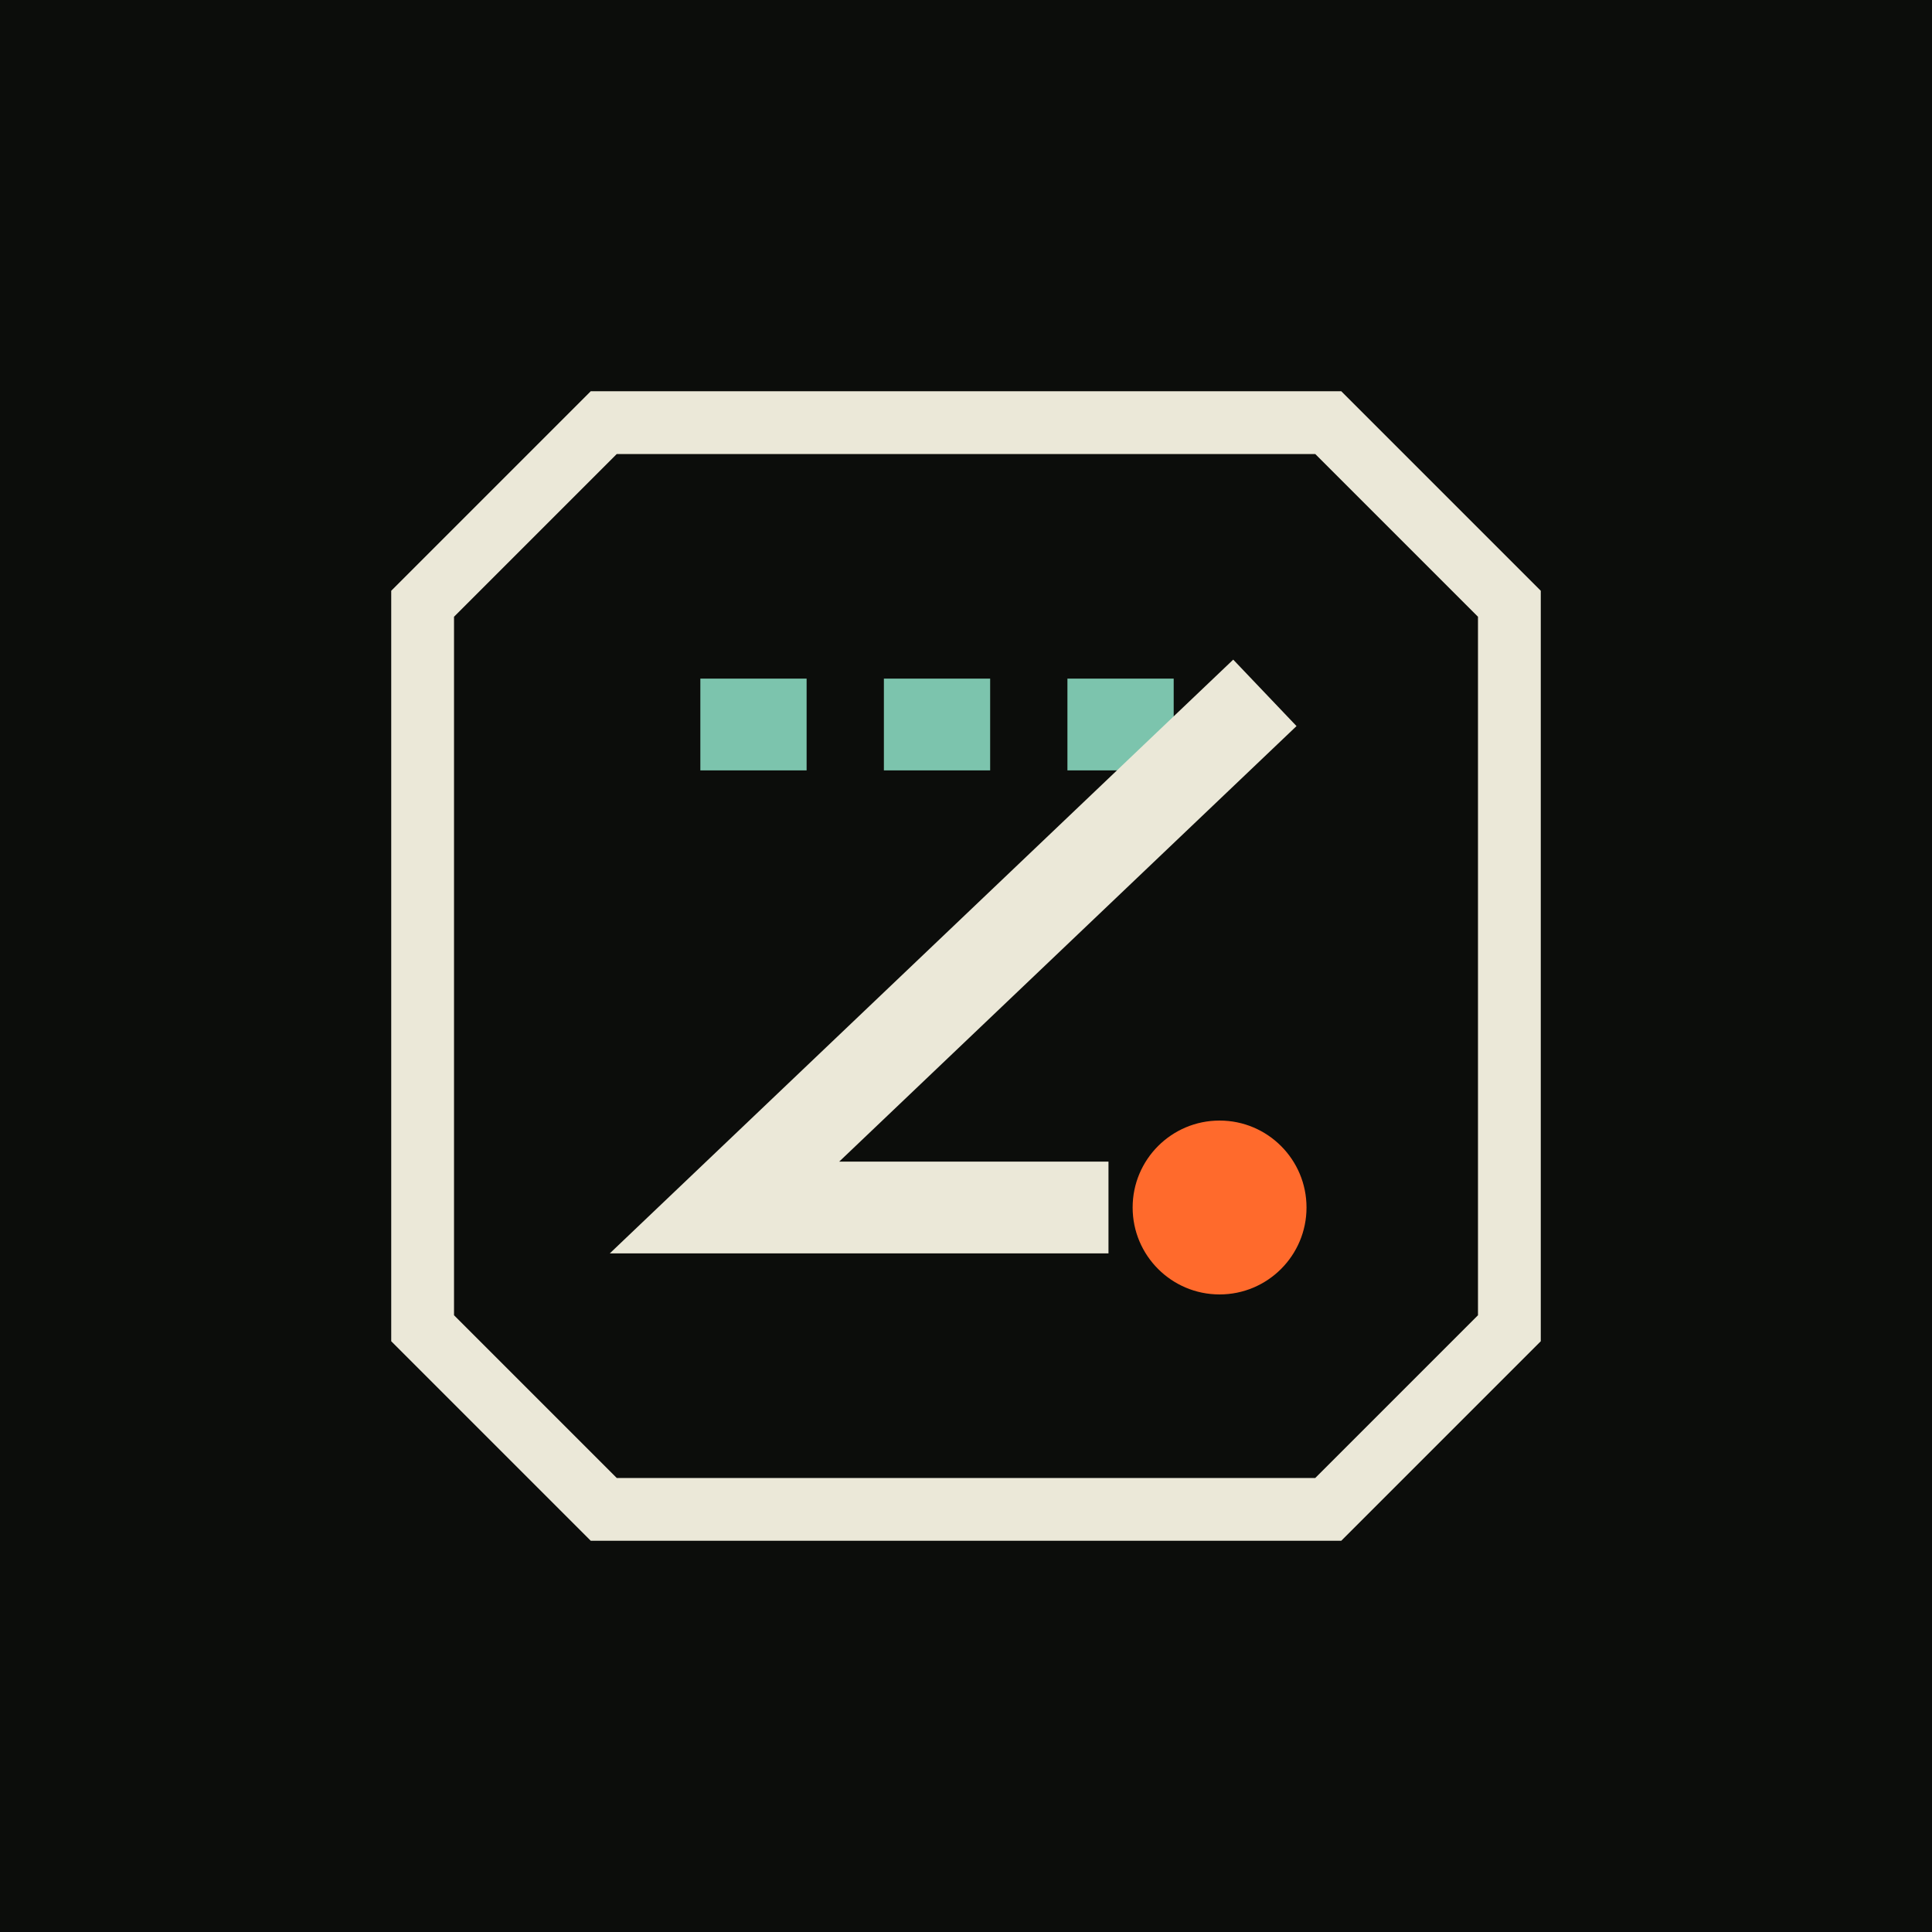
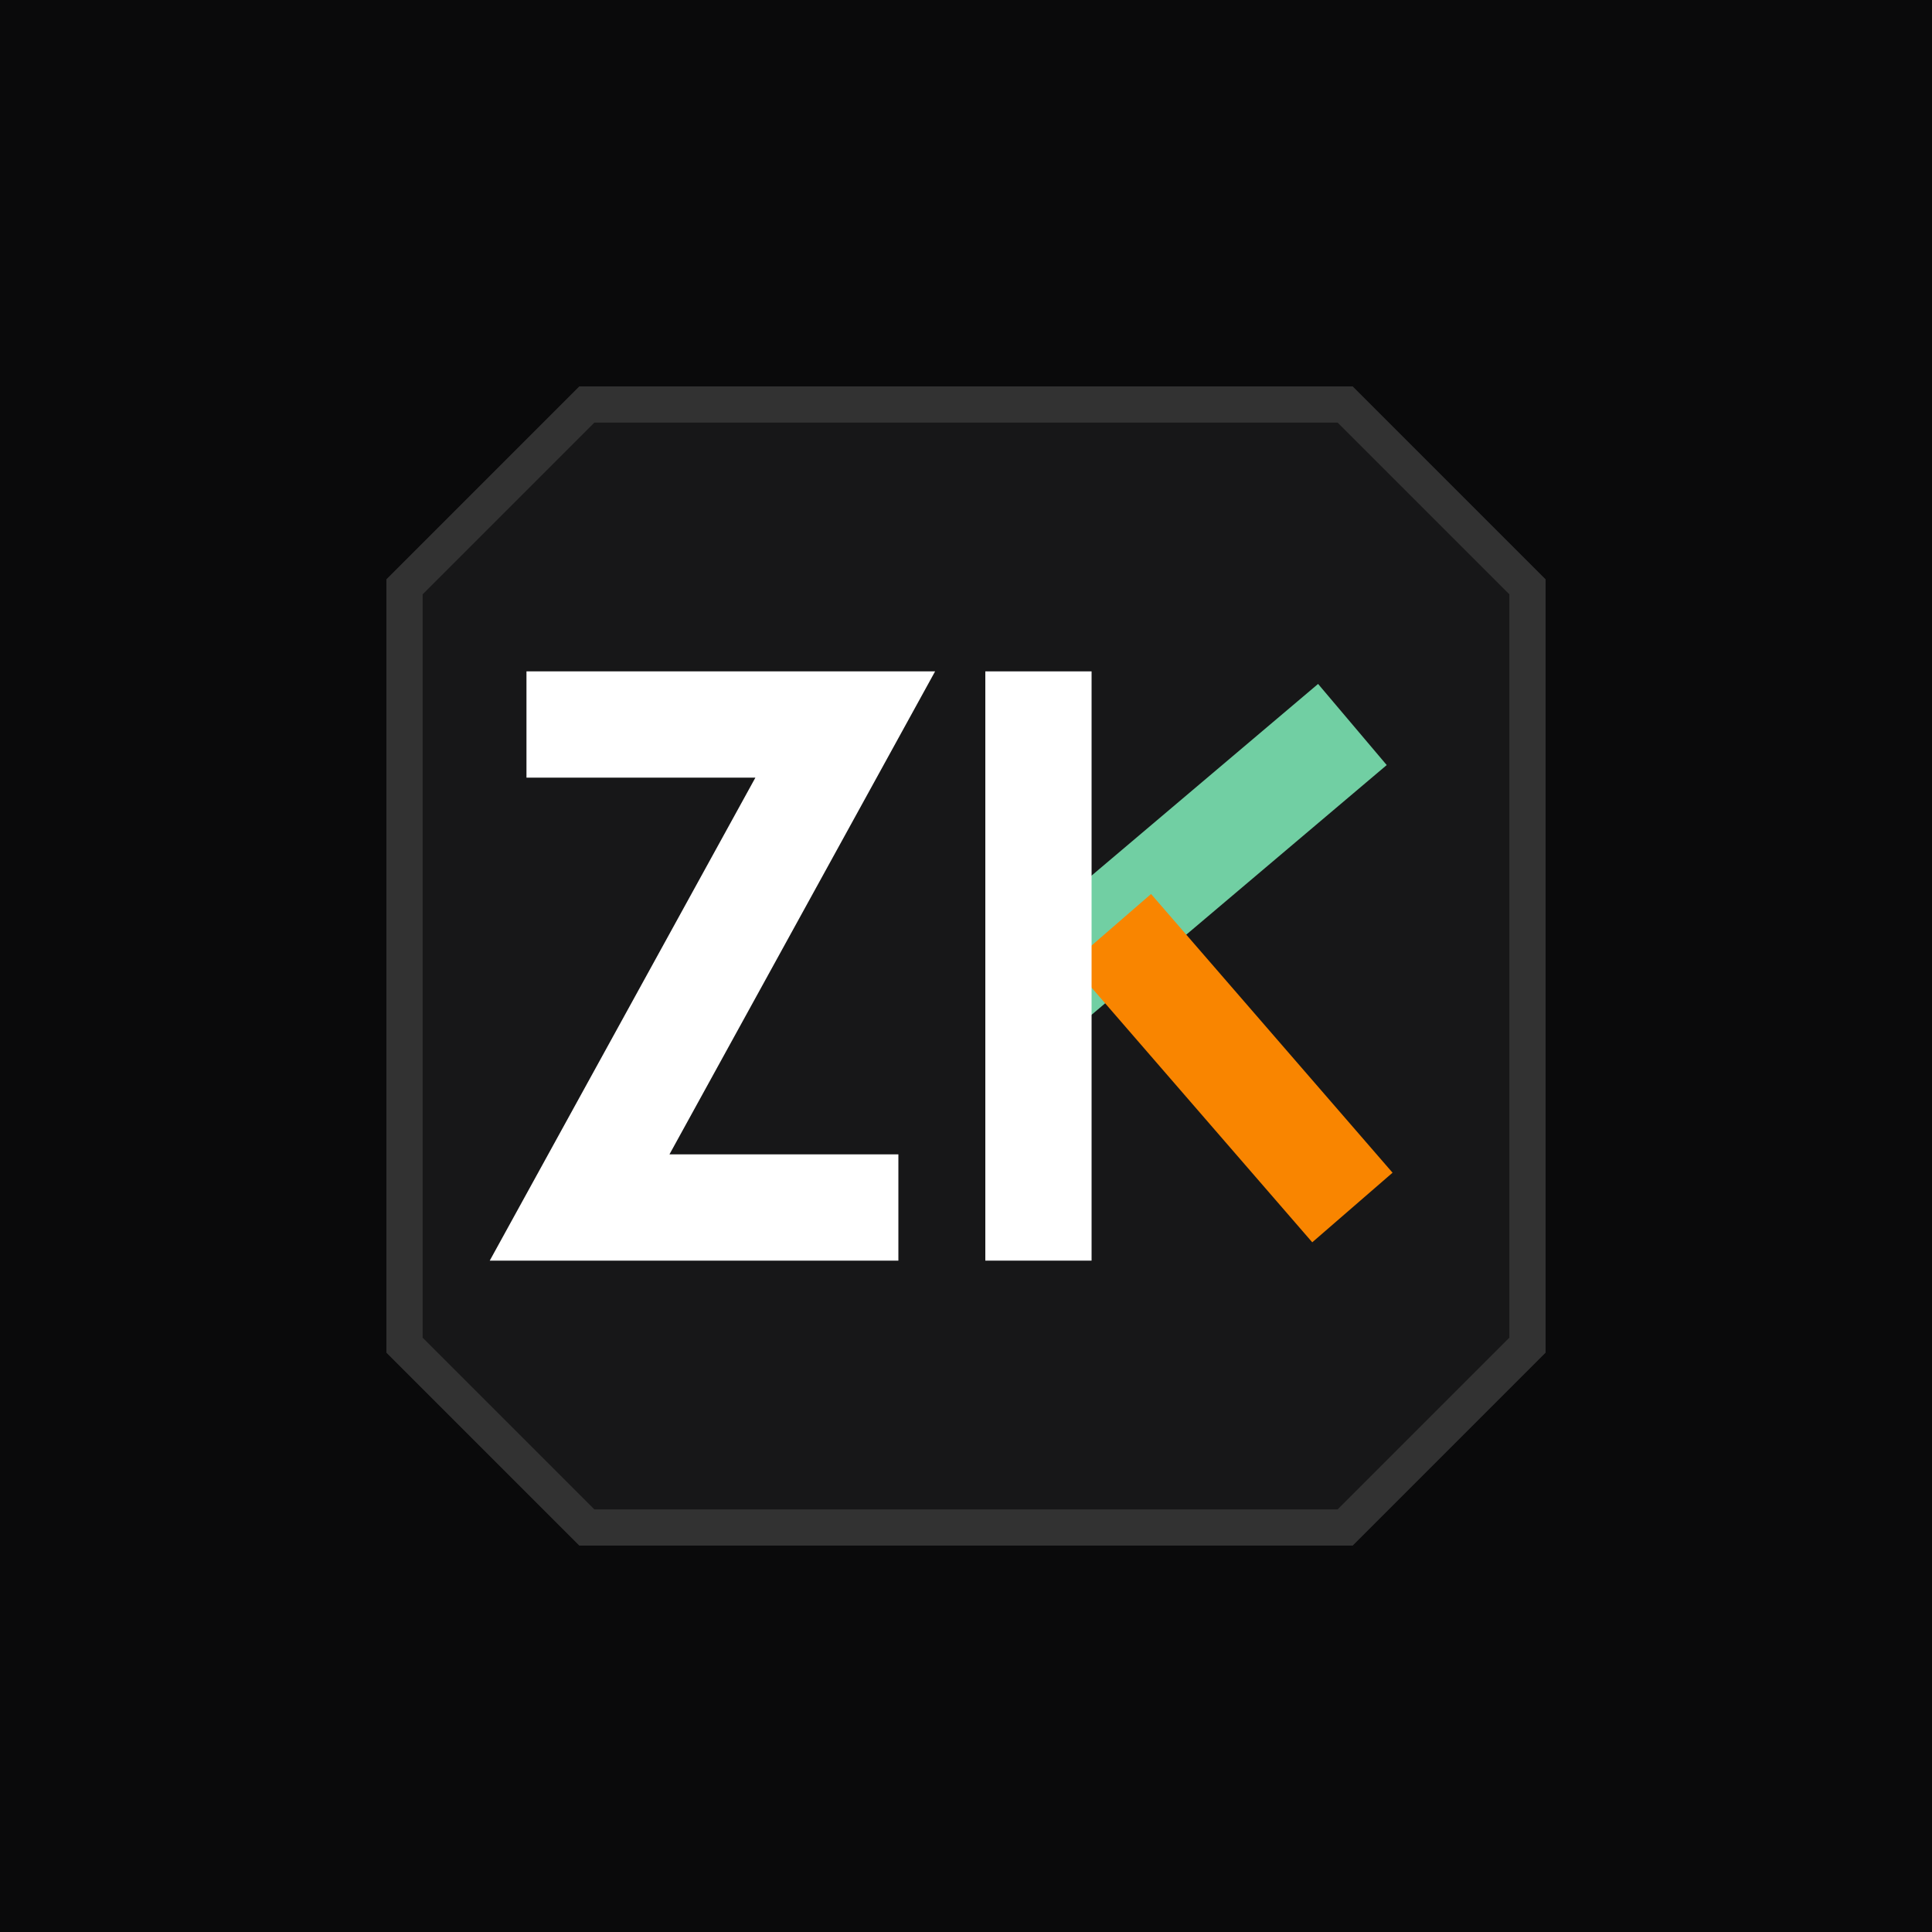
<svg xmlns="http://www.w3.org/2000/svg" width="500" height="500" viewBox="0 0 500 500">
-   <rect width="500" height="500" fill="#0c0d0b" />
+   <rect width="500" height="500" fill="#0a0a0b" />
  <g transform="translate(100.00 100.00) scale(6.25)">
-     <path d="M9 1.5H39L46.5 9V39L39 46.5H9L1.5 39V9Z" fill="none" stroke="#ebe8d8" stroke-width="2.6" stroke-linejoin="miter" />
-     <path d="M13 14H35" fill="none" stroke="#7cc4ad" stroke-width="3.8" stroke-dasharray="4.4 3.2" />
-     <path d="M35 14L14 34H28" fill="none" stroke="#ebe8d8" stroke-width="3.8" stroke-linejoin="miter" stroke-linecap="square" />
-     <circle cx="34.5" cy="34" r="3.6" fill="#ff6a2c" />
+     <path d="M8 0H40L48 8V40L40 48H8L0 40V8Z" fill="#171718" />
+     <path d="M8.3 0.75H39.7L47.25 8.3V39.7L39.7 47.25H8.3L0.75 39.7V8.3Z" fill="none" stroke="#323232" stroke-width="1.5" />
+     <g fill="none" stroke-width="4.4" stroke-linejoin="miter">
+       <path d="M27 25L40 14" stroke="#71cfa3" />
+       <path d="M30 22.46L40 34" stroke="#f98500" />
+       <path d="M8 14H19L8 34H19" stroke="#ffffff" stroke-linecap="square" />
+       <path d="M27 14V34" stroke="#ffffff" stroke-linecap="square" />
+     </g>
  </g>
</svg>
